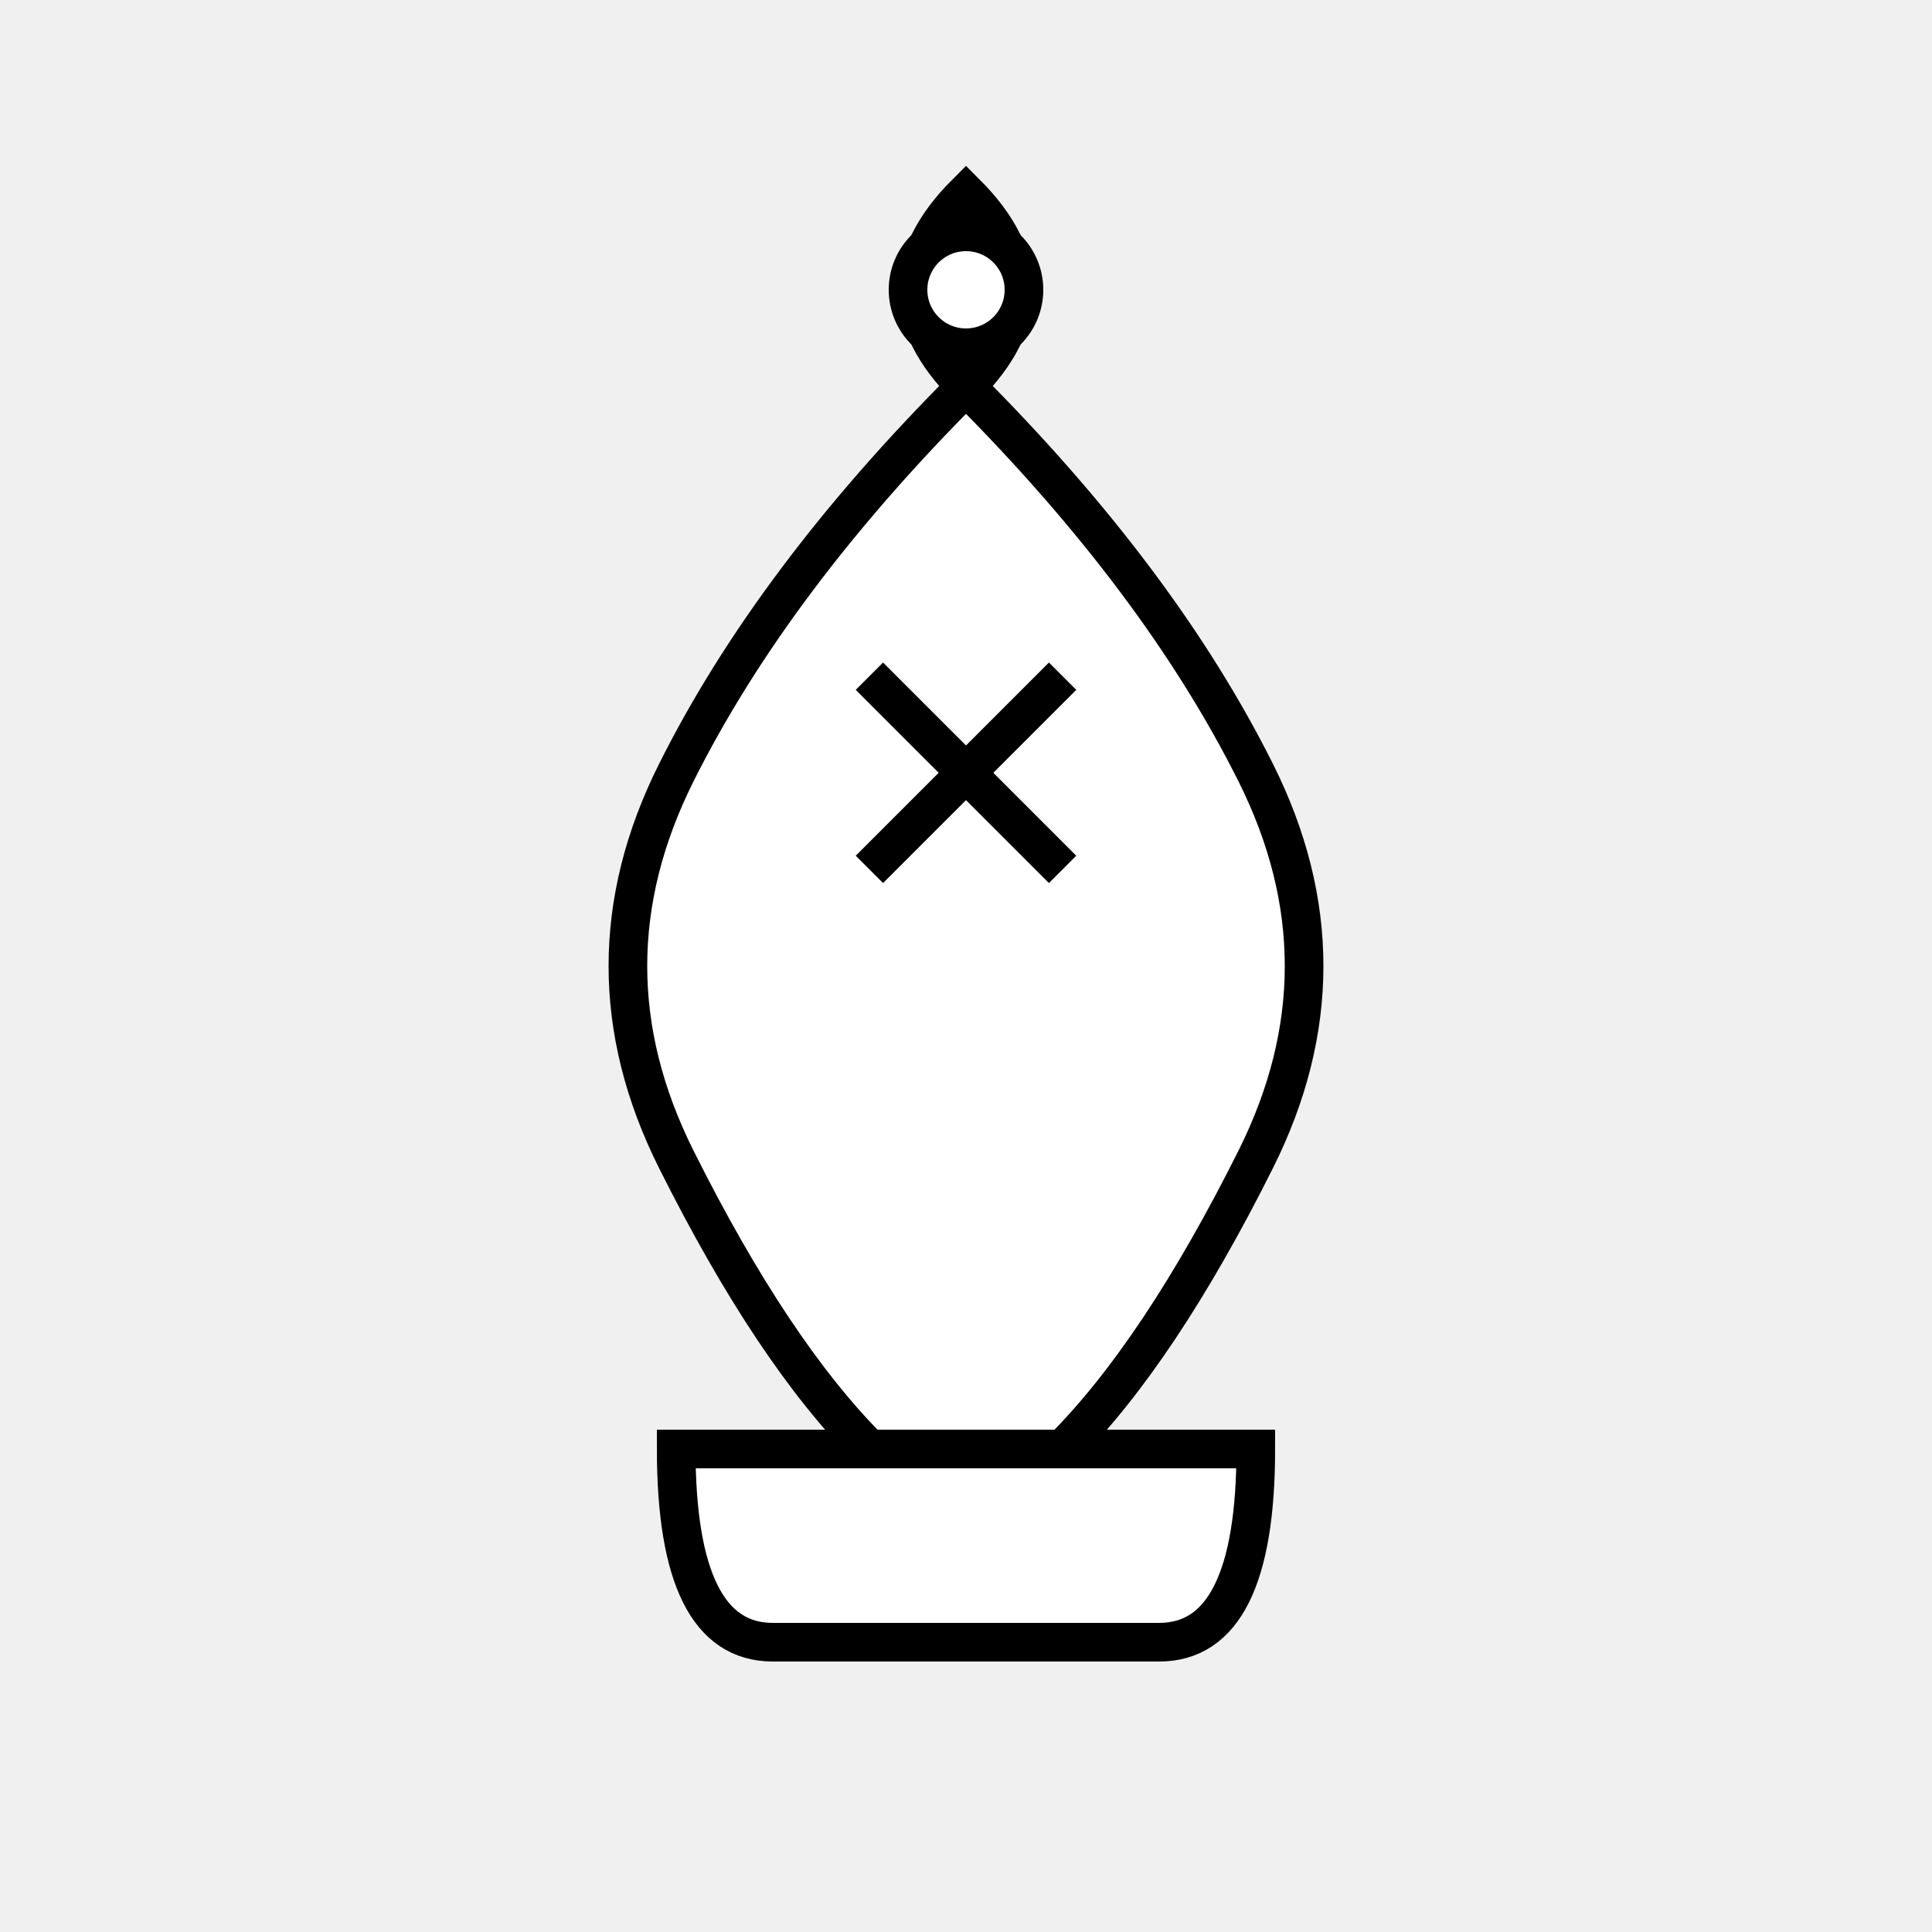
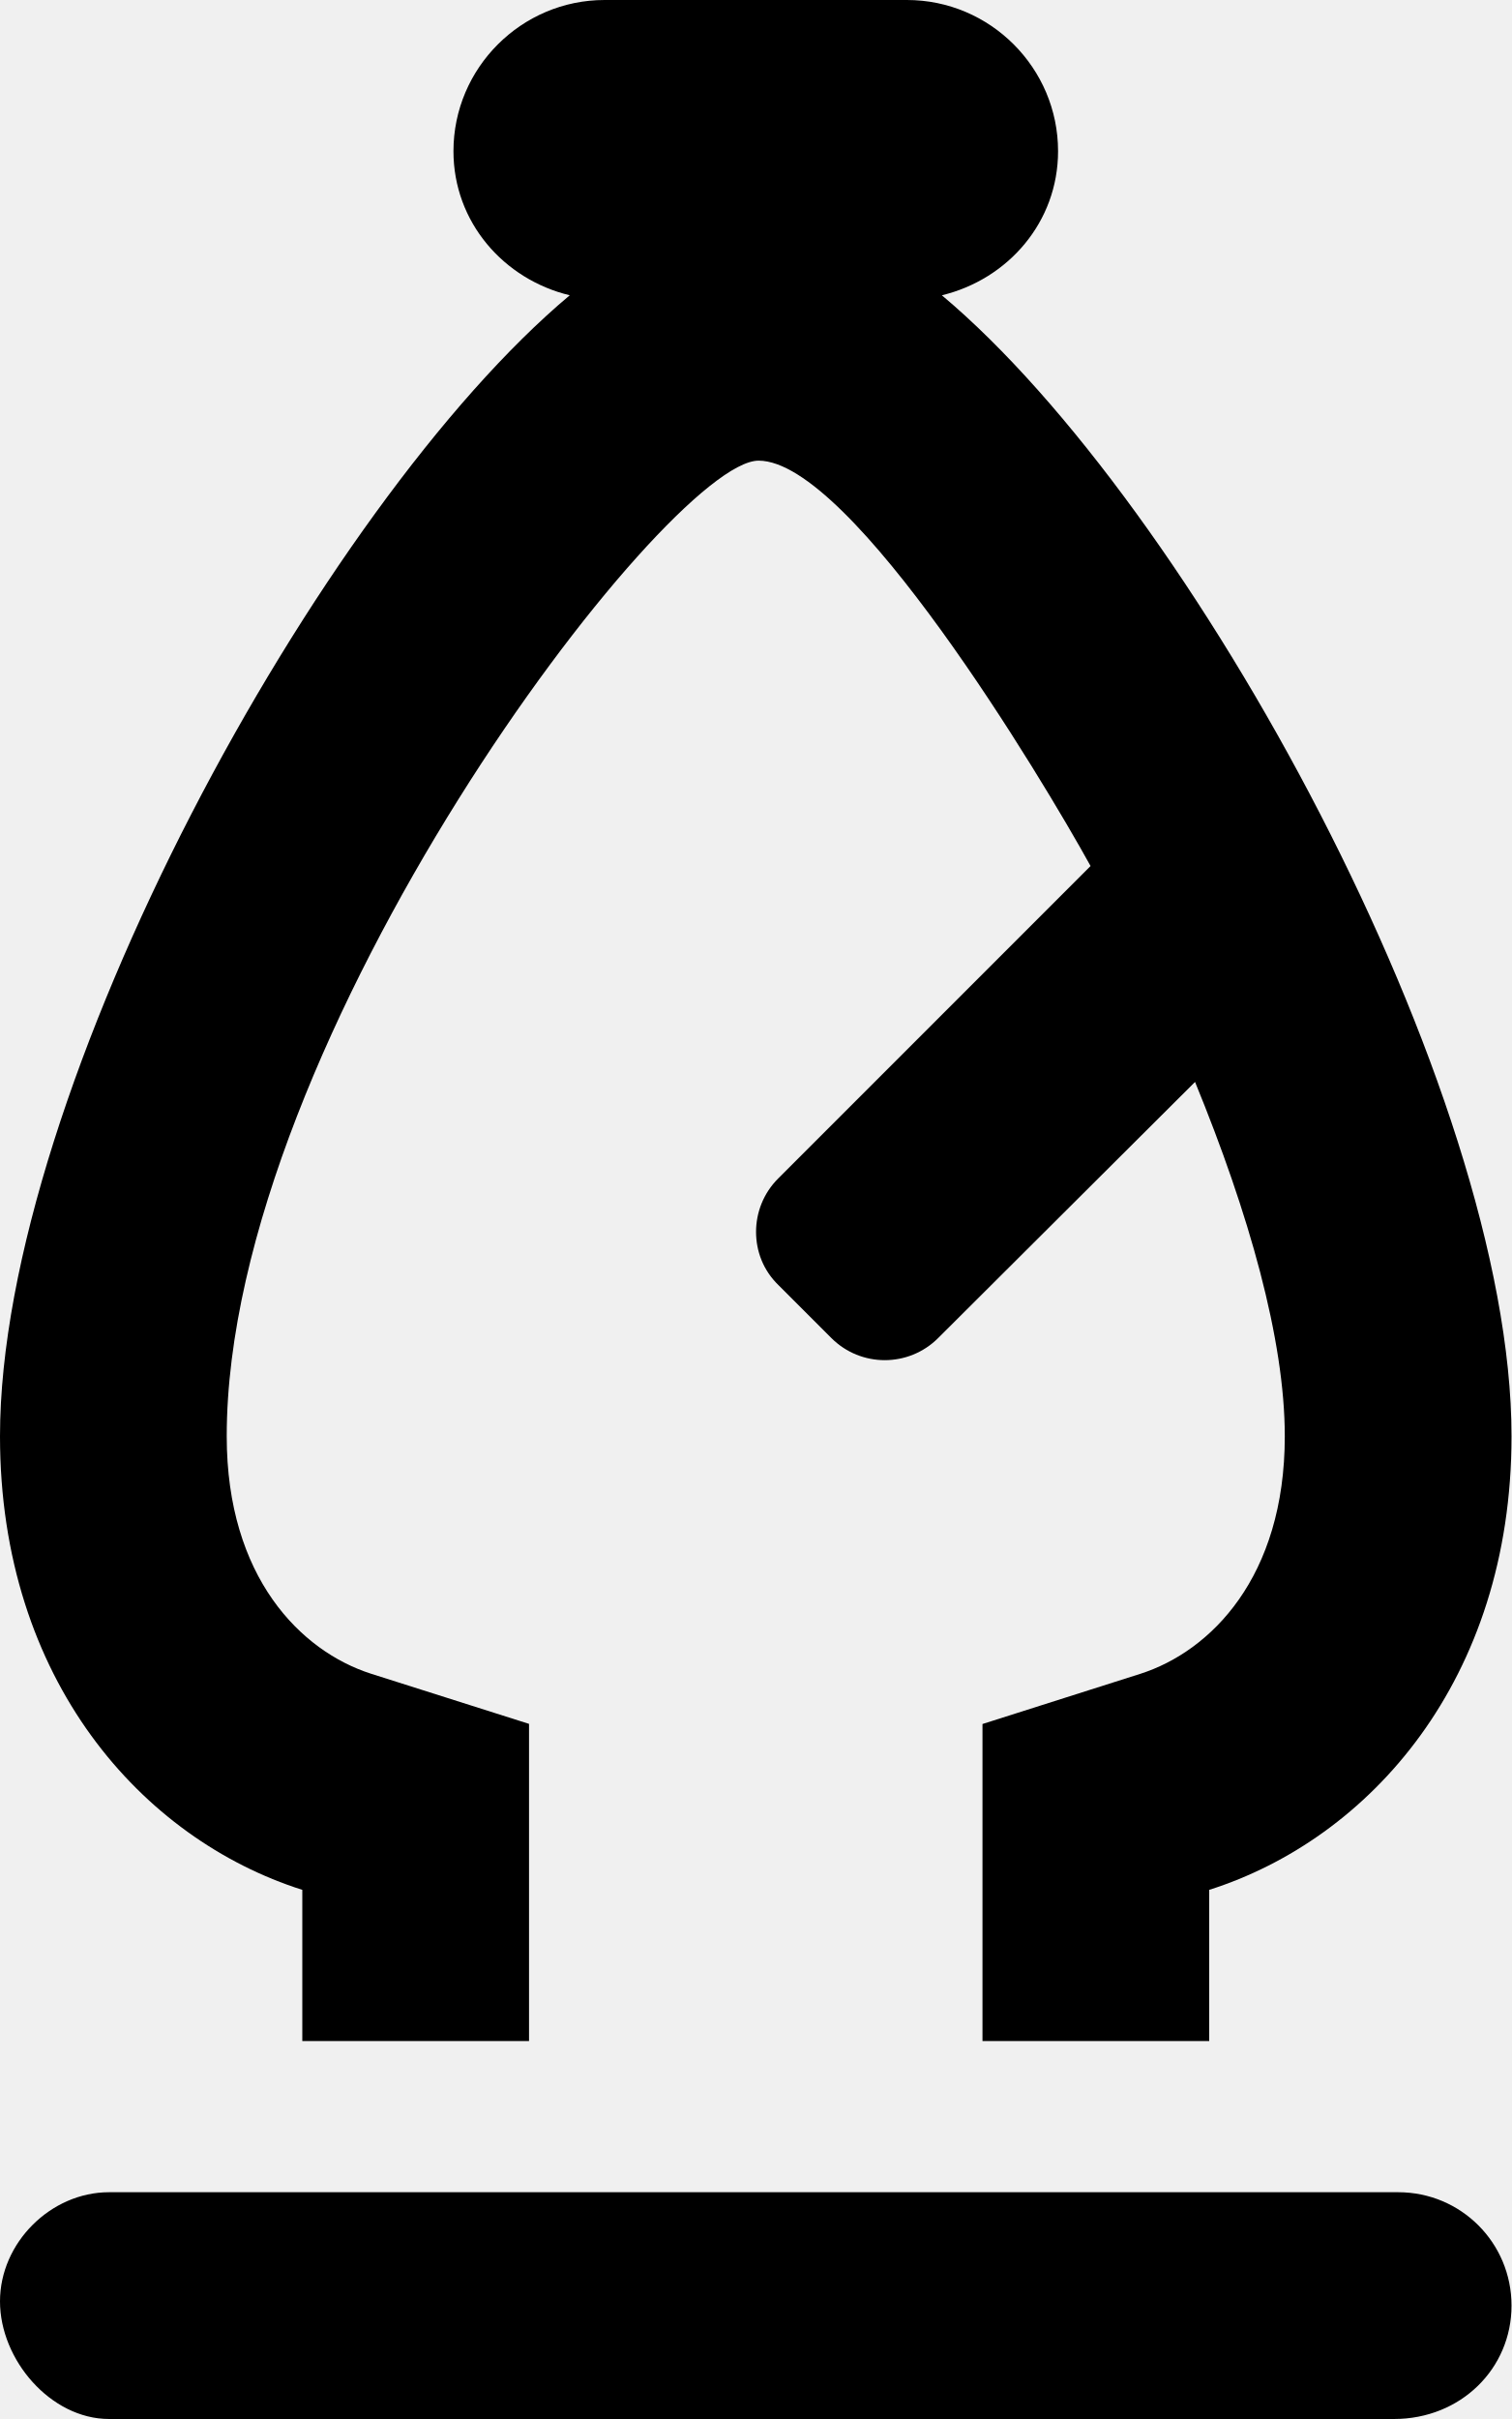
- <svg xmlns="http://www.w3.org/2000/svg" viewBox="0 0 100 100">
-   <path d="M50 10 Q55 15 50 20 Q45 15 50 10 Z M50 20 Q40 30 35 40 Q30 50 35 60 Q40 70 45 75 L55 75 Q60 70 65 60 Q70 50 65 40 Q60 30 50 20 Z M35 75 L65 75 Q65 85 60 85 L40 85 Q35 85 35 75 Z" fill="white" stroke="black" stroke-width="2" />
-   <circle cx="50" cy="15" r="3" fill="white" stroke="black" stroke-width="2" />
-   <line x1="45" y1="35" x2="55" y2="45" stroke="black" stroke-width="2" />
-   <line x1="55" y1="35" x2="45" y2="45" stroke="black" stroke-width="2" />
+ <svg xmlns="http://www.w3.org/2000/svg" viewBox="0 0 320 512">
+   <path d="M296 464H23.1C10.75 464 0 474.7 0 487.1S10.75 512 23.1 512h272C309.3 512 320 501.3 320 488S309.3 464 296 464zM0 304c0 51.63 30.12 85.25 64 96v32h48v-67.13l-33.5-10.63C63.75 349.5 48 333.9 48 304c0-84.1 93.2-206.5 112.6-206.5c19.63 0 60.01 67.18 70.28 85.8l-66.13 66.13c-3.125 3.125-4.688 7.219-4.688 11.31S161.6 268.9 164.8 272L176 283.2c3.125 3.125 7.219 4.688 11.31 4.688s8.188-1.562 11.31-4.688L253 229C264.4 256.8 272 283.5 272 304c0 29.88-15.75 45.5-30.5 50.25L208 364.9V432H256v-32c33.88-10.75 64-44.38 64-96c0-73.38-67.75-197.2-120.6-241.5C213.4 59.12 224 47 224 32c0-17.62-14.38-32-32-32H128C110.4 0 96 14.38 96 32c0 15 10.62 27.12 24.62 30.5C67.75 106.8 0 230.6 0 304z" />
</svg>
